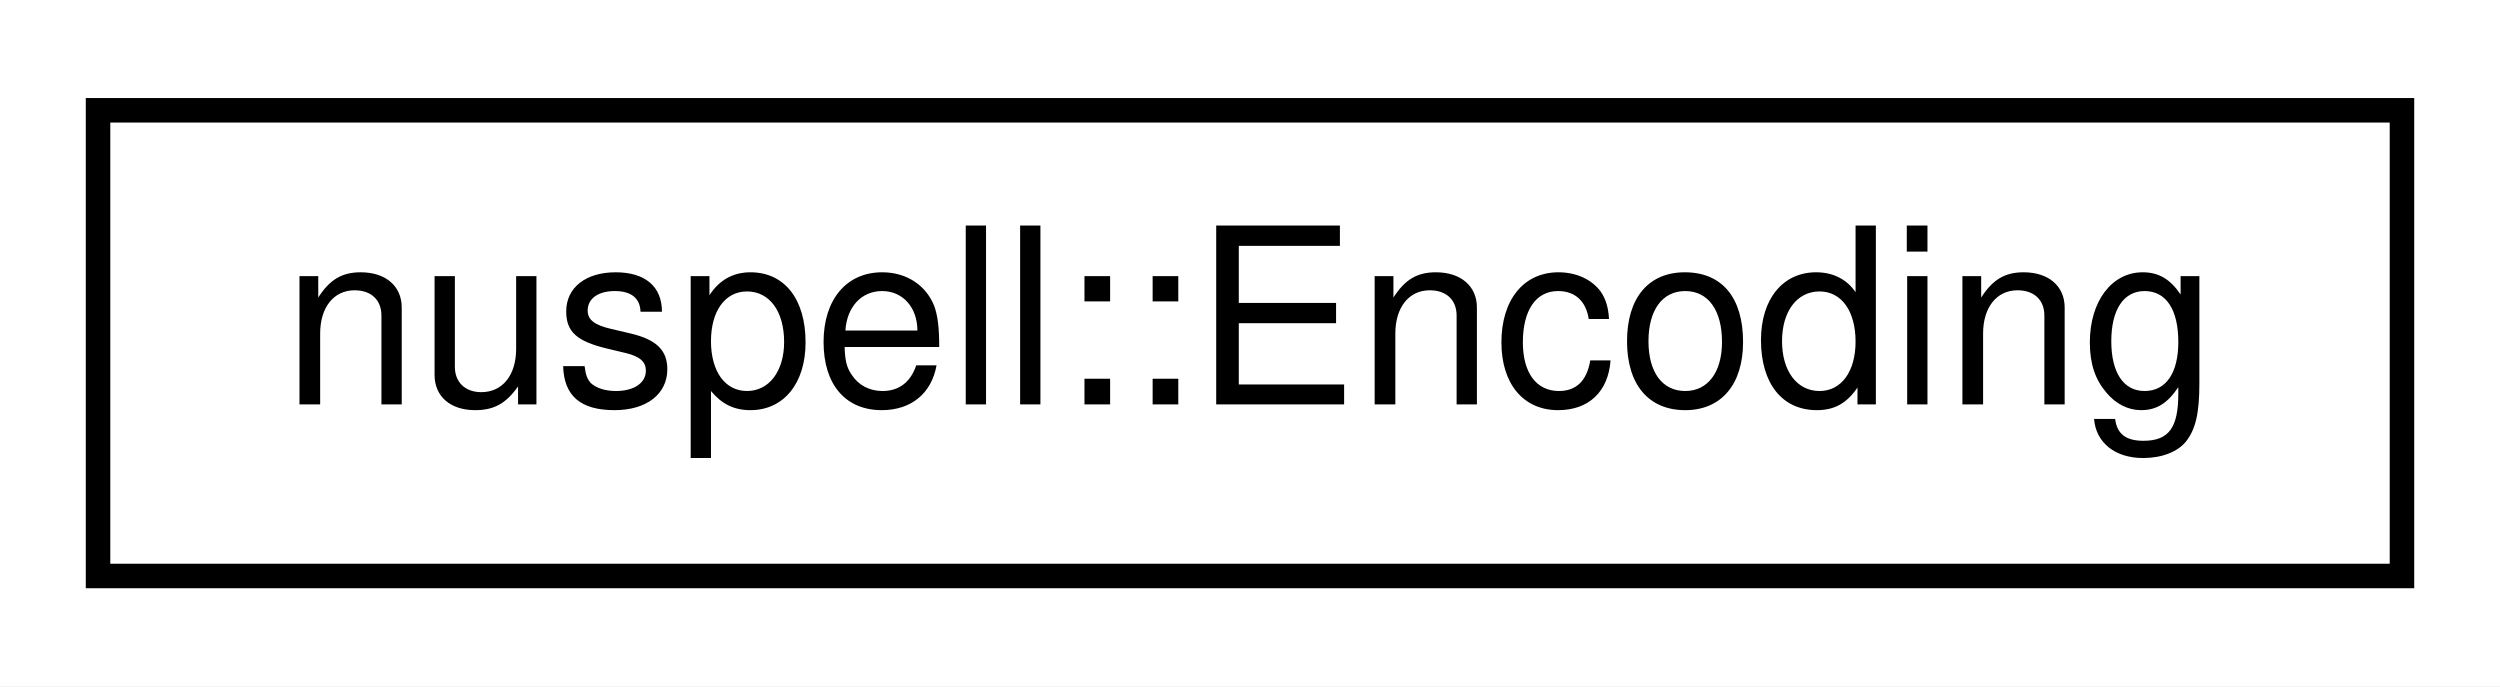
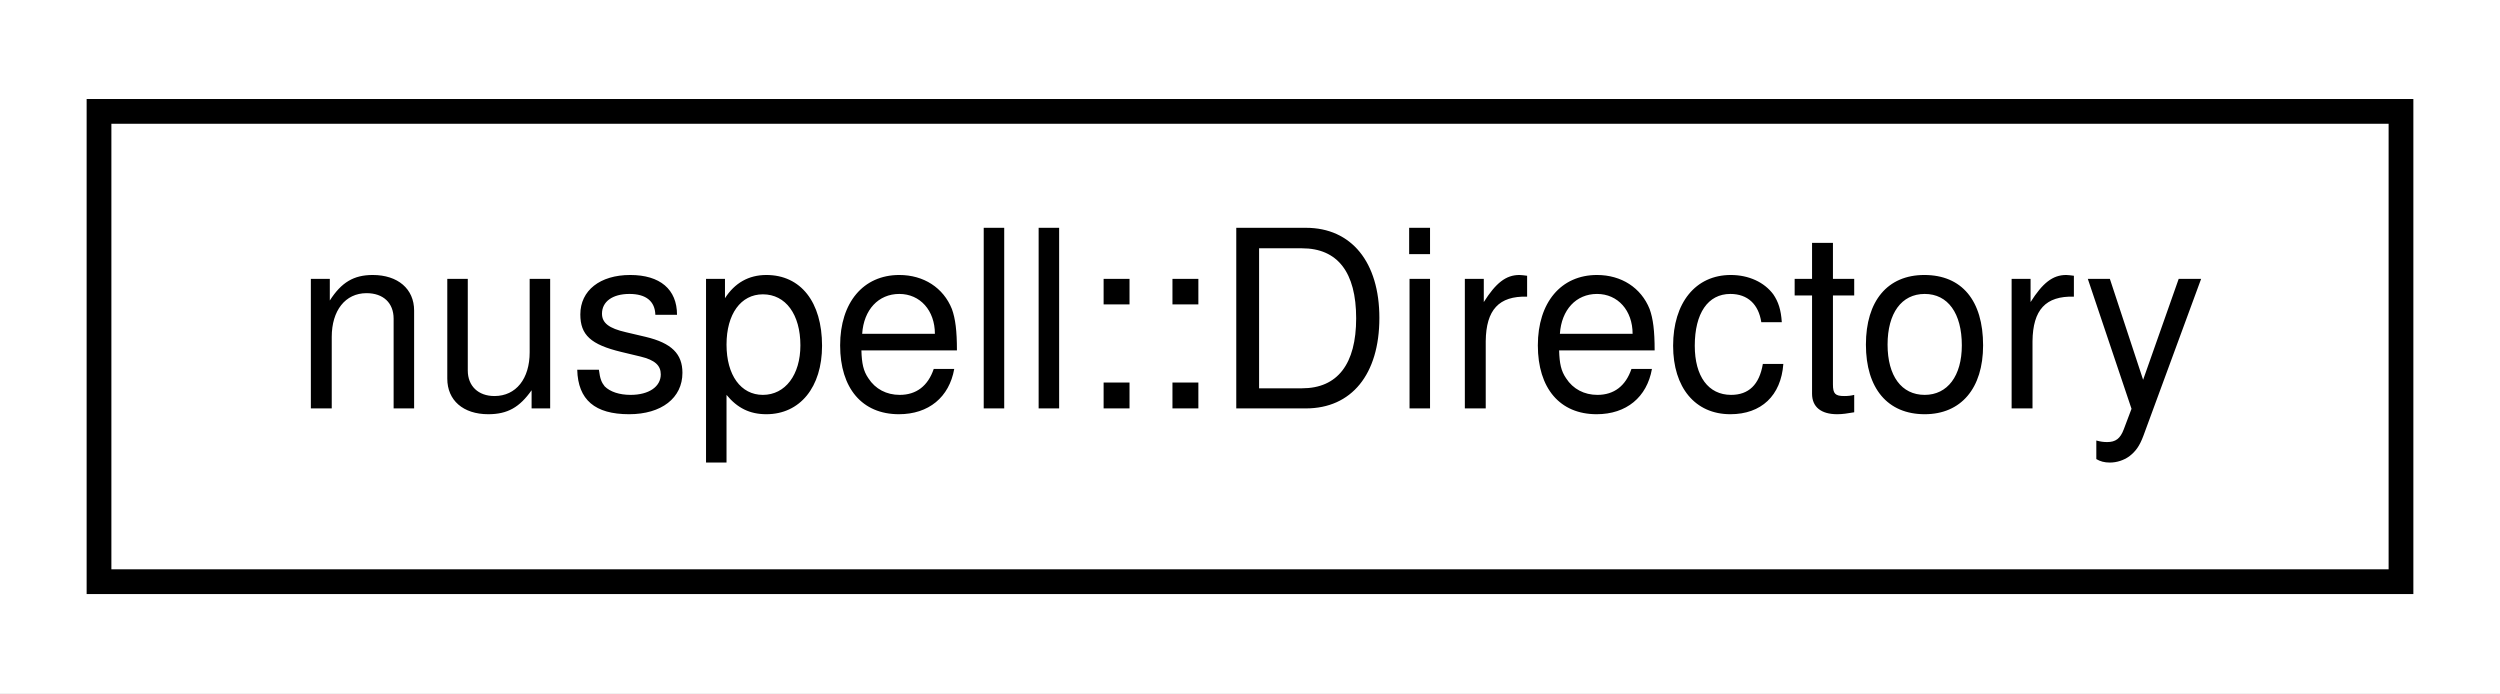
- <svg xmlns="http://www.w3.org/2000/svg" xmlns:xlink="http://www.w3.org/1999/xlink" width="102pt" height="28pt" viewBox="0.00 0.00 102.00 28.00">
+ <svg xmlns="http://www.w3.org/2000/svg" xmlns:xlink="http://www.w3.org/1999/xlink" width="101pt" height="28pt" viewBox="0.00 0.00 101.00 28.00">
  <g id="graph0" class="graph" transform="scale(1 1) rotate(0) translate(4 24)">
-     <polygon fill="#ffffff" stroke="transparent" points="-4,4 -4,-24 98,-24 98,4 -4,4" />
+     <polygon fill="#ffffff" stroke="transparent" points="-4,4 -4,-24 97,-24 97,4 -4,4" />
    <g id="node1" class="node">
      <g id="a_node1">
-         <a xlink:href="classnuspell_1_1_encoding.html" target="_top" xlink:title="nuspell::Encoding">
-           <polygon fill="#ffffff" stroke="#000000" points="0,-.5 0,-19.5 94,-19.5 94,-.5 0,-.5" />
-           <text text-anchor="middle" x="47" y="-7.5" font-family="Helvetica,sans-Serif" font-size="10.00" fill="#000000">nuspell::Encoding</text>
+         <a xlink:href="structnuspell_1_1_directory.html" target="_top" xlink:title="nuspell::Directory">
+           <polygon fill="#ffffff" stroke="#000000" points="0,-.5 0,-19.5 93,-19.5 93,-.5 0,-.5" />
+           <text text-anchor="middle" x="46.5" y="-7.5" font-family="Helvetica,sans-Serif" font-size="10.00" fill="#000000">nuspell::Directory</text>
        </a>
      </g>
    </g>
  </g>
</svg>
